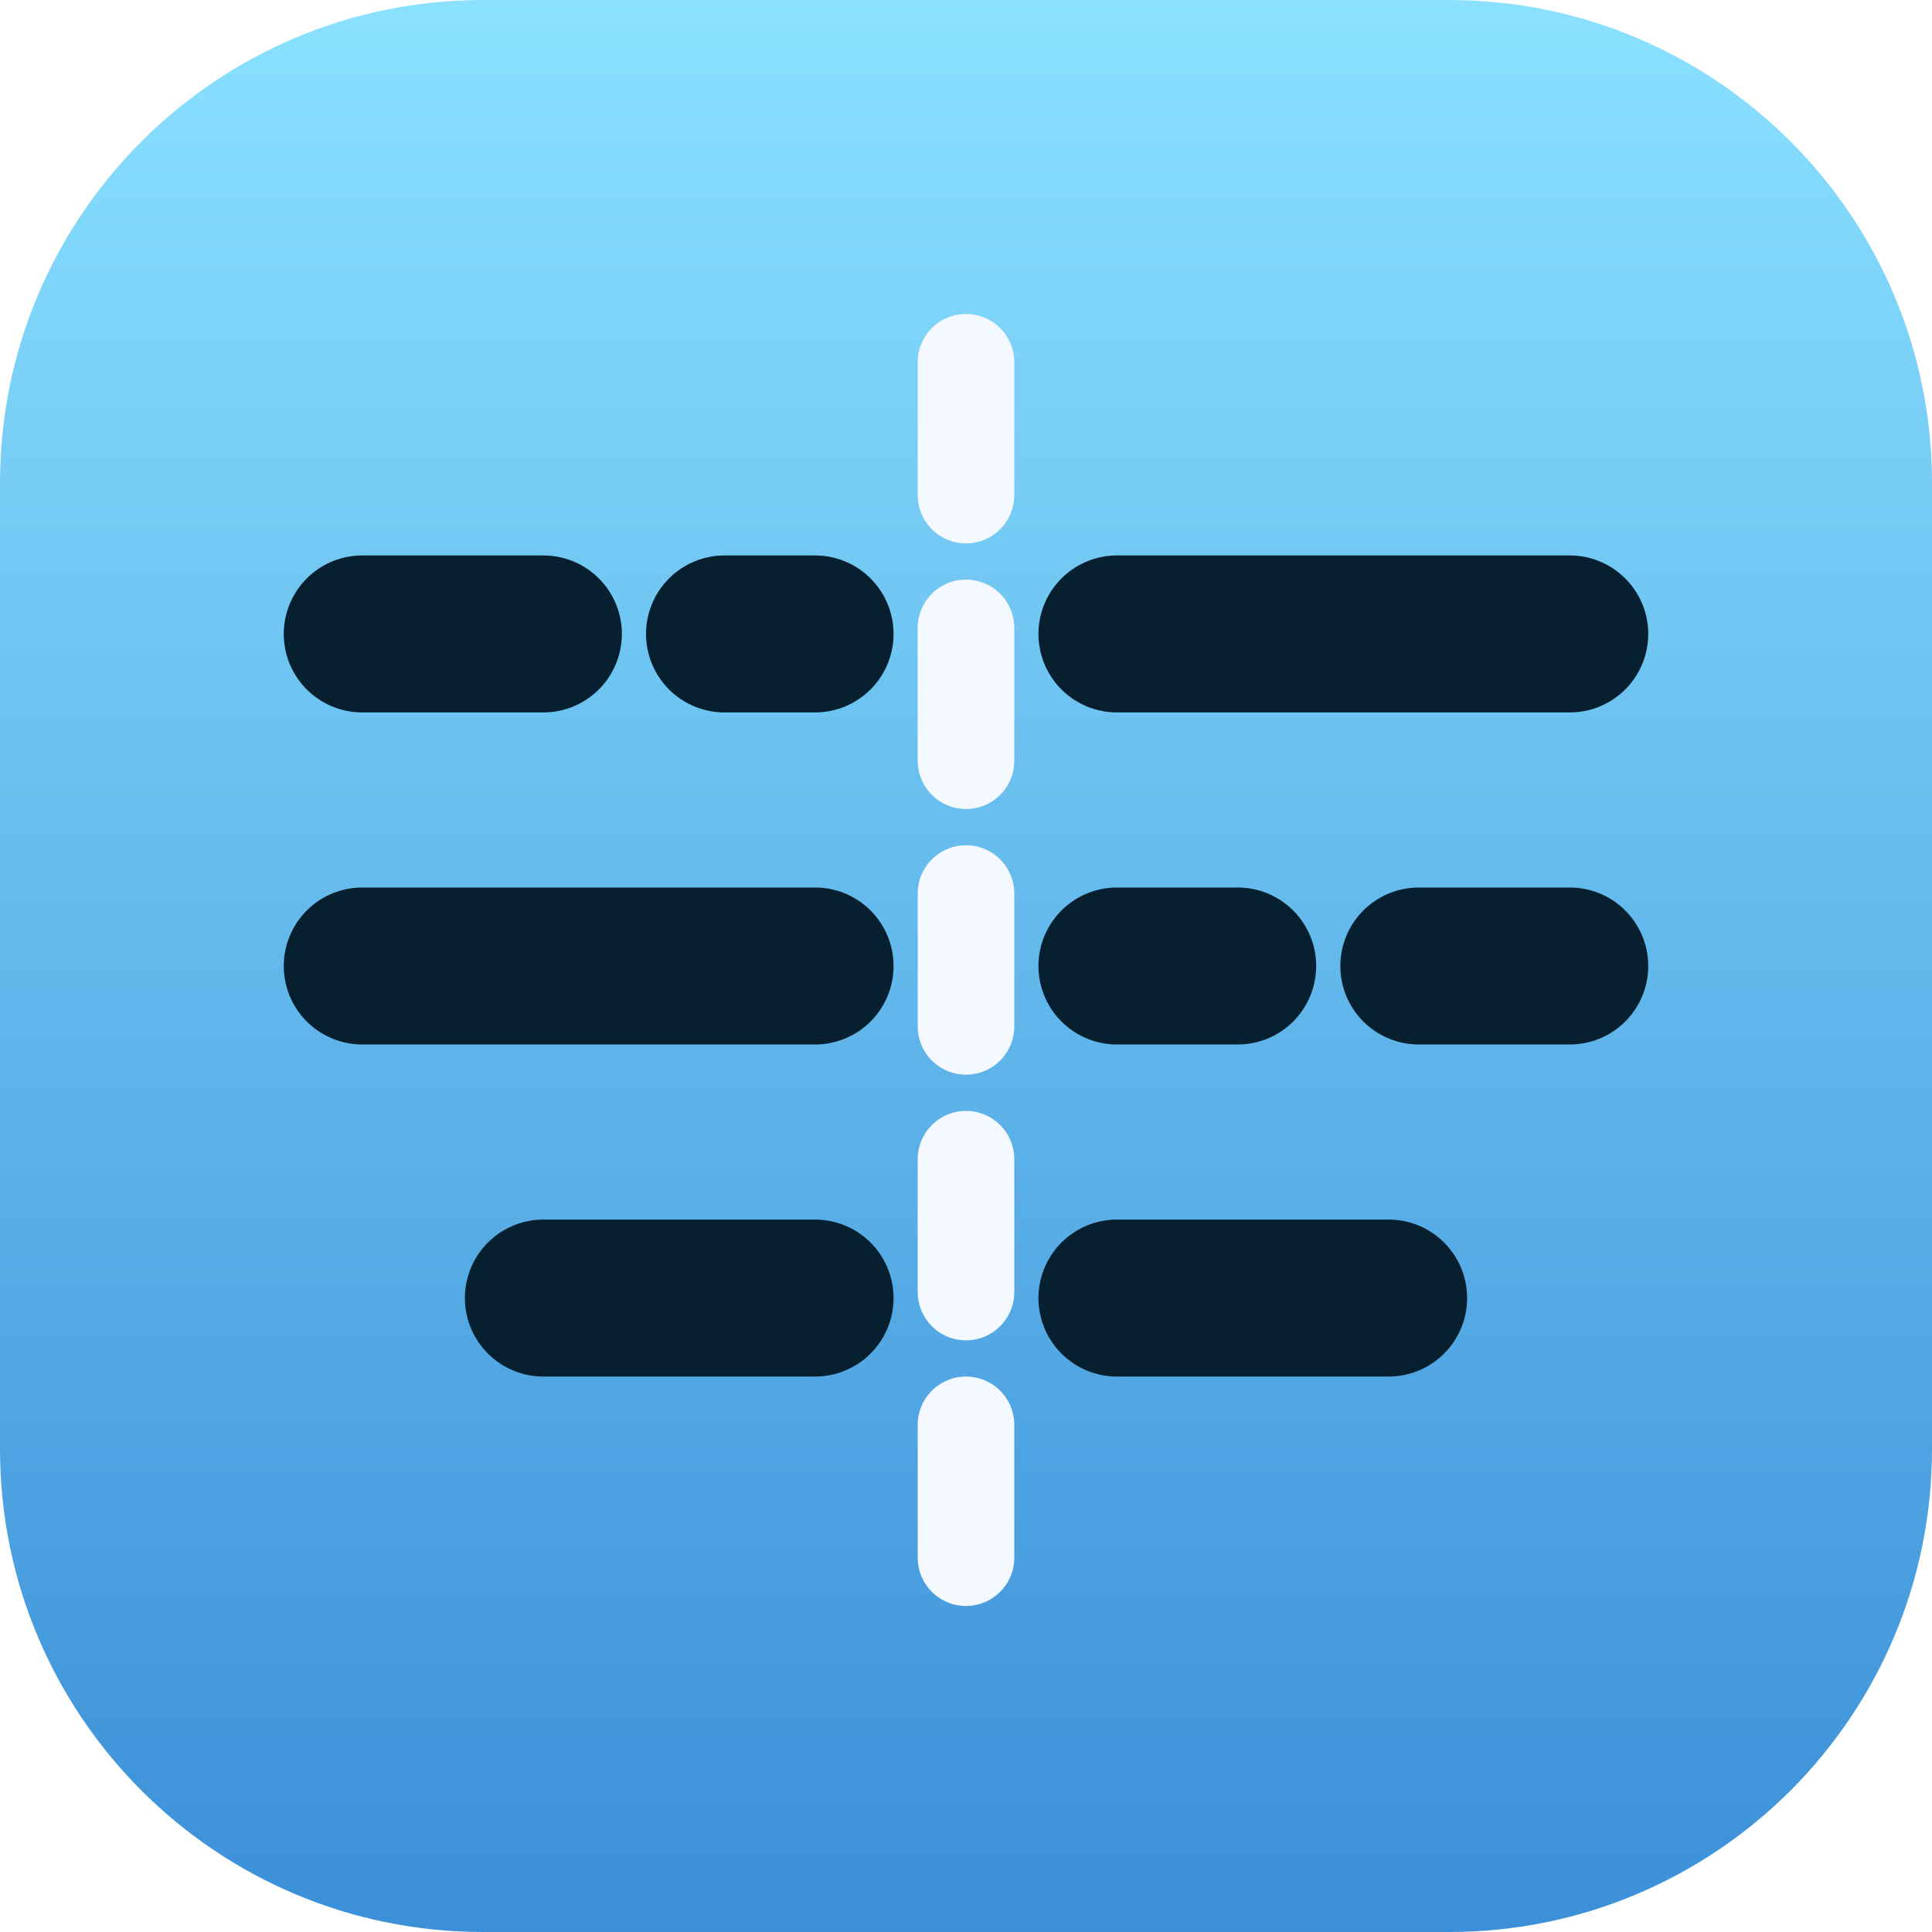
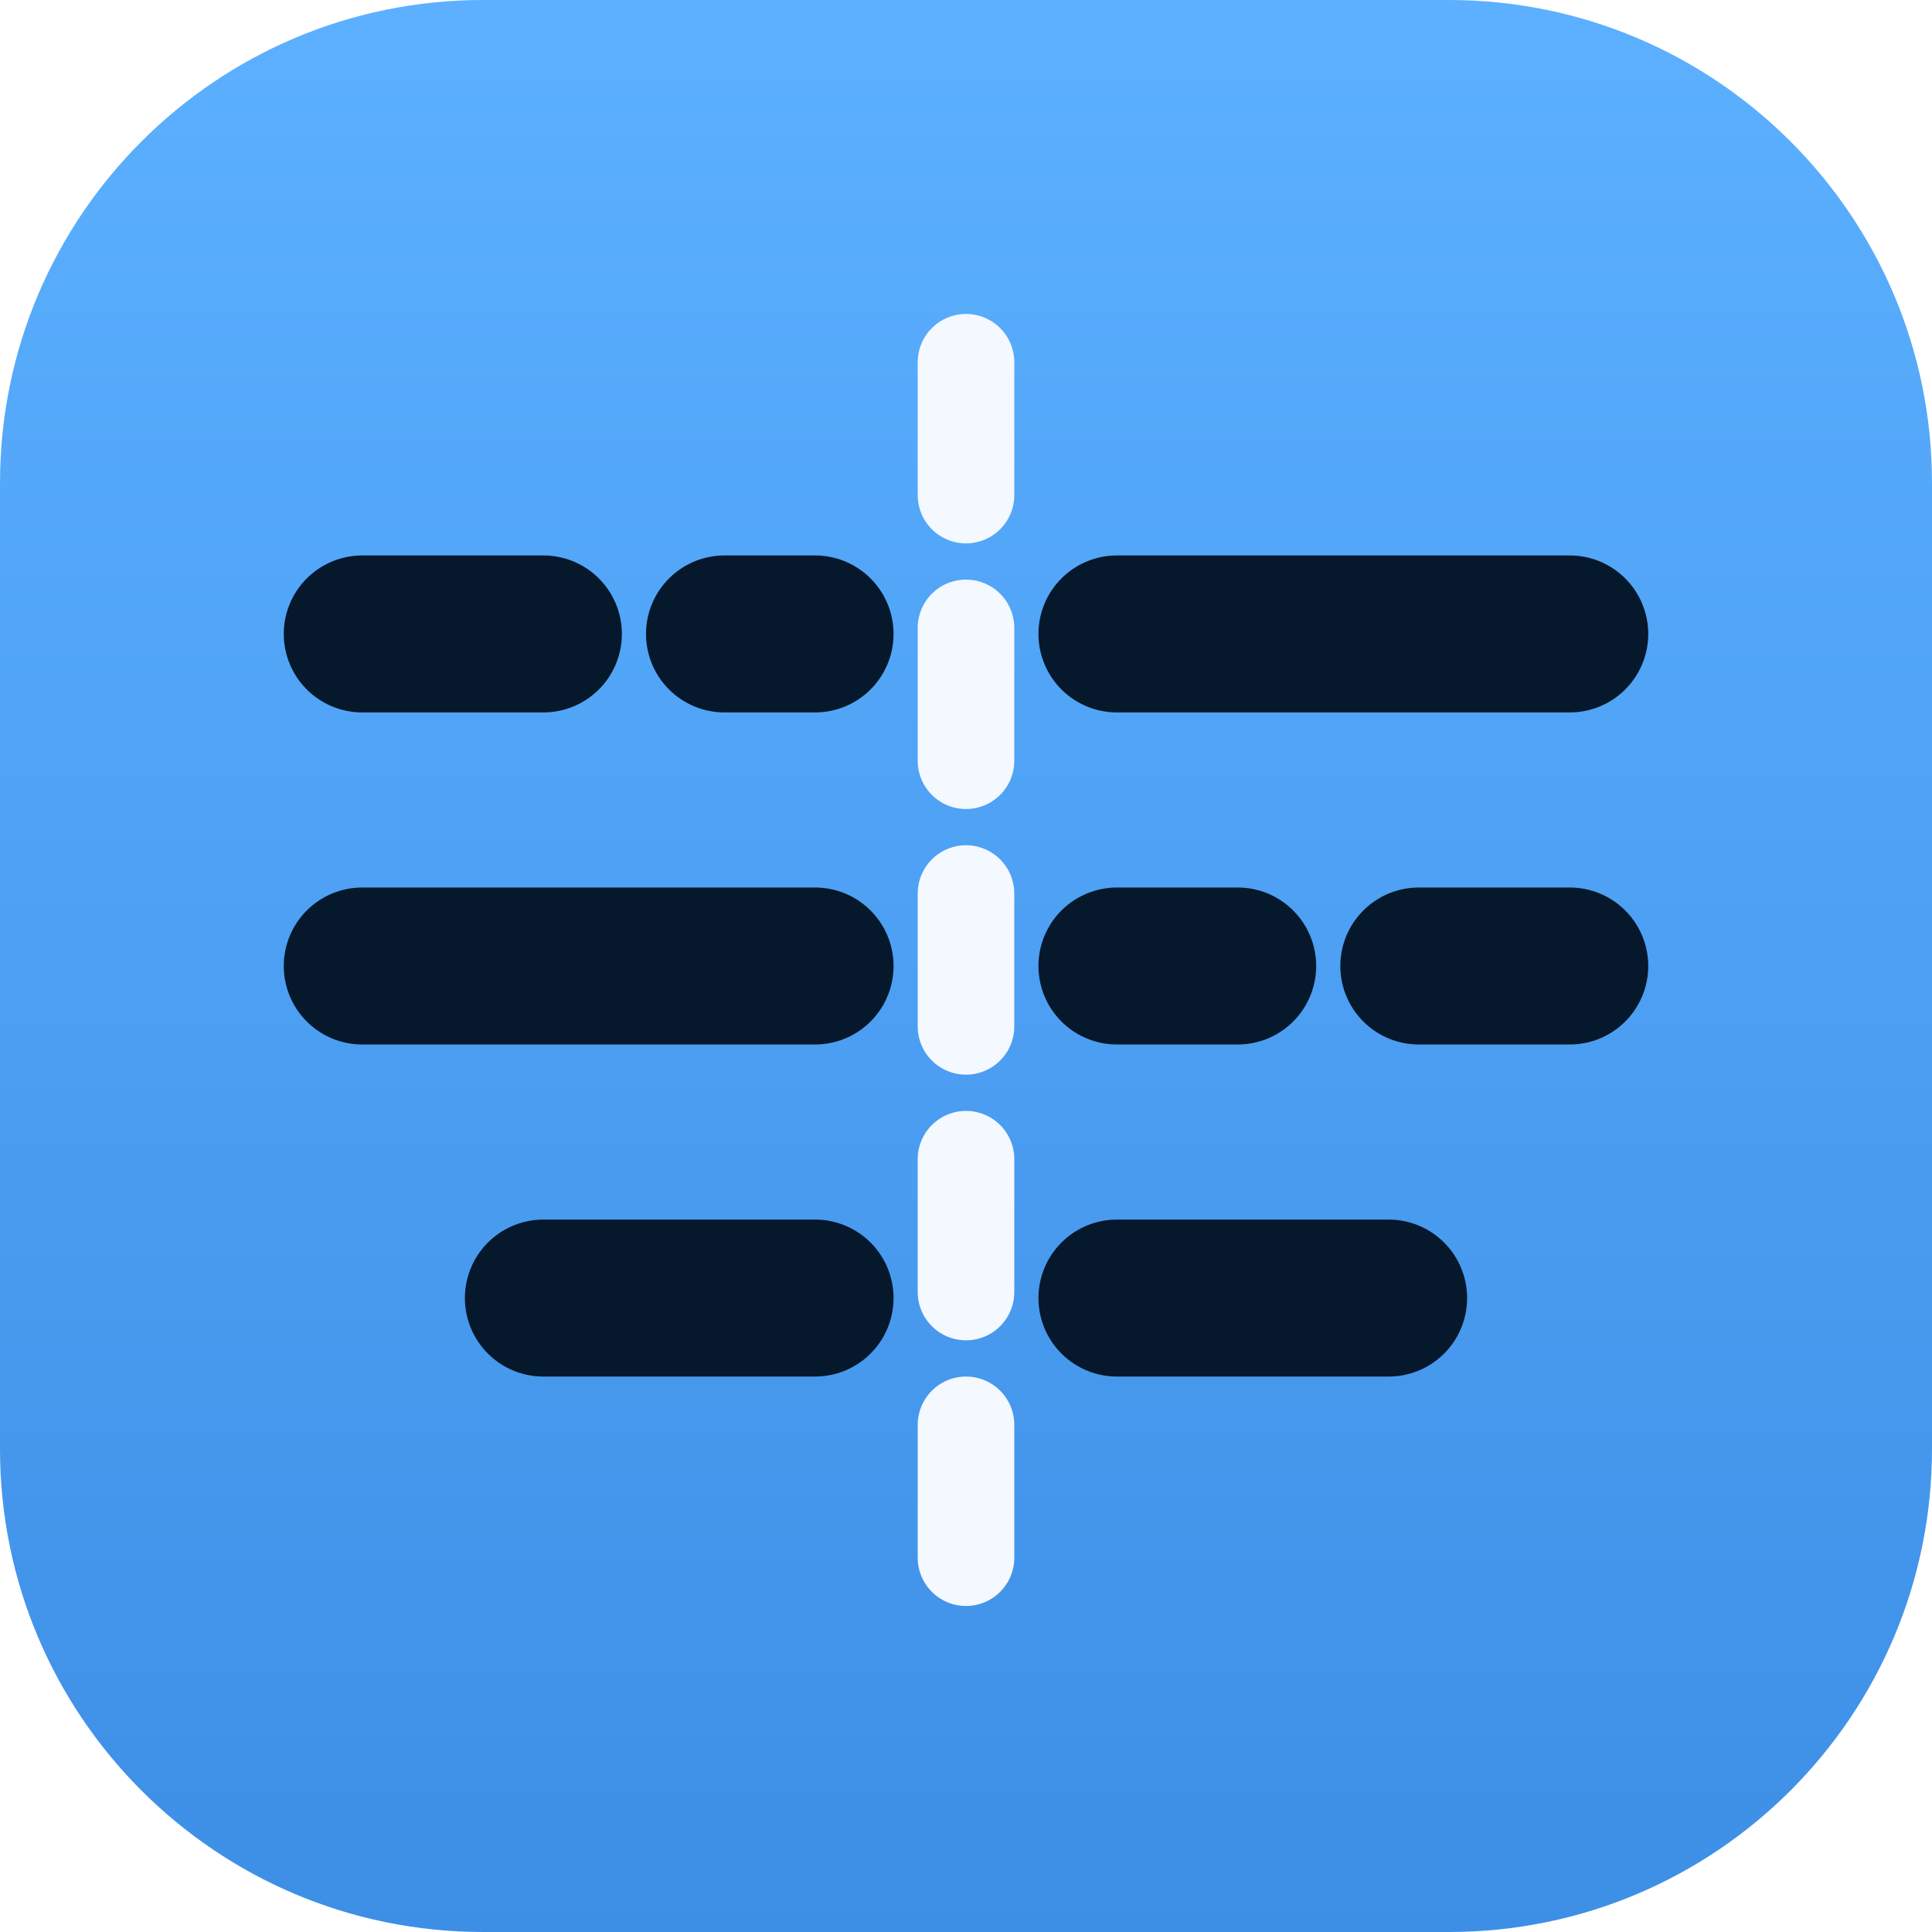
<svg xmlns="http://www.w3.org/2000/svg" viewBox="0 0 32 32">
  <defs>
    <linearGradient id="g" x1="0" y1="0" x2="0" y2="1">
-       <stop offset="0" stop-color="#8be1ff" />
-       <stop offset="1" stop-color="#3a8fd8" />
+       <stop offset="0" stop-color="#5cb0ff" />
+       <stop offset="1" stop-color="#3d8fe6" />
    </linearGradient>
  </defs>
  <rect width="32" height="32" rx="8" fill="url(#g)" />
-   <path d="M6 10.5H9M12 10.5H13.5M18.5 10.5H26M6 16H13.5M18.5 16H20.5M23.5 16H26M9 21.5H13.5M18.5 21.5H23" stroke="#06202f" stroke-width="2.6" stroke-linecap="round" />
+   <path d="M6 10.5H9M12 10.5H13.5M18.5 10.5H26M6 16H13.5M18.5 16H20.5M23.5 16H26M9 21.5H13.5M18.5 21.5H23" stroke="#06182b" stroke-width="2.6" stroke-linecap="round" />
  <path d="M16 6V26" stroke="#f4f8ff" stroke-width="1.6" stroke-linecap="round" stroke-dasharray="2.2 2.2" />
</svg>
